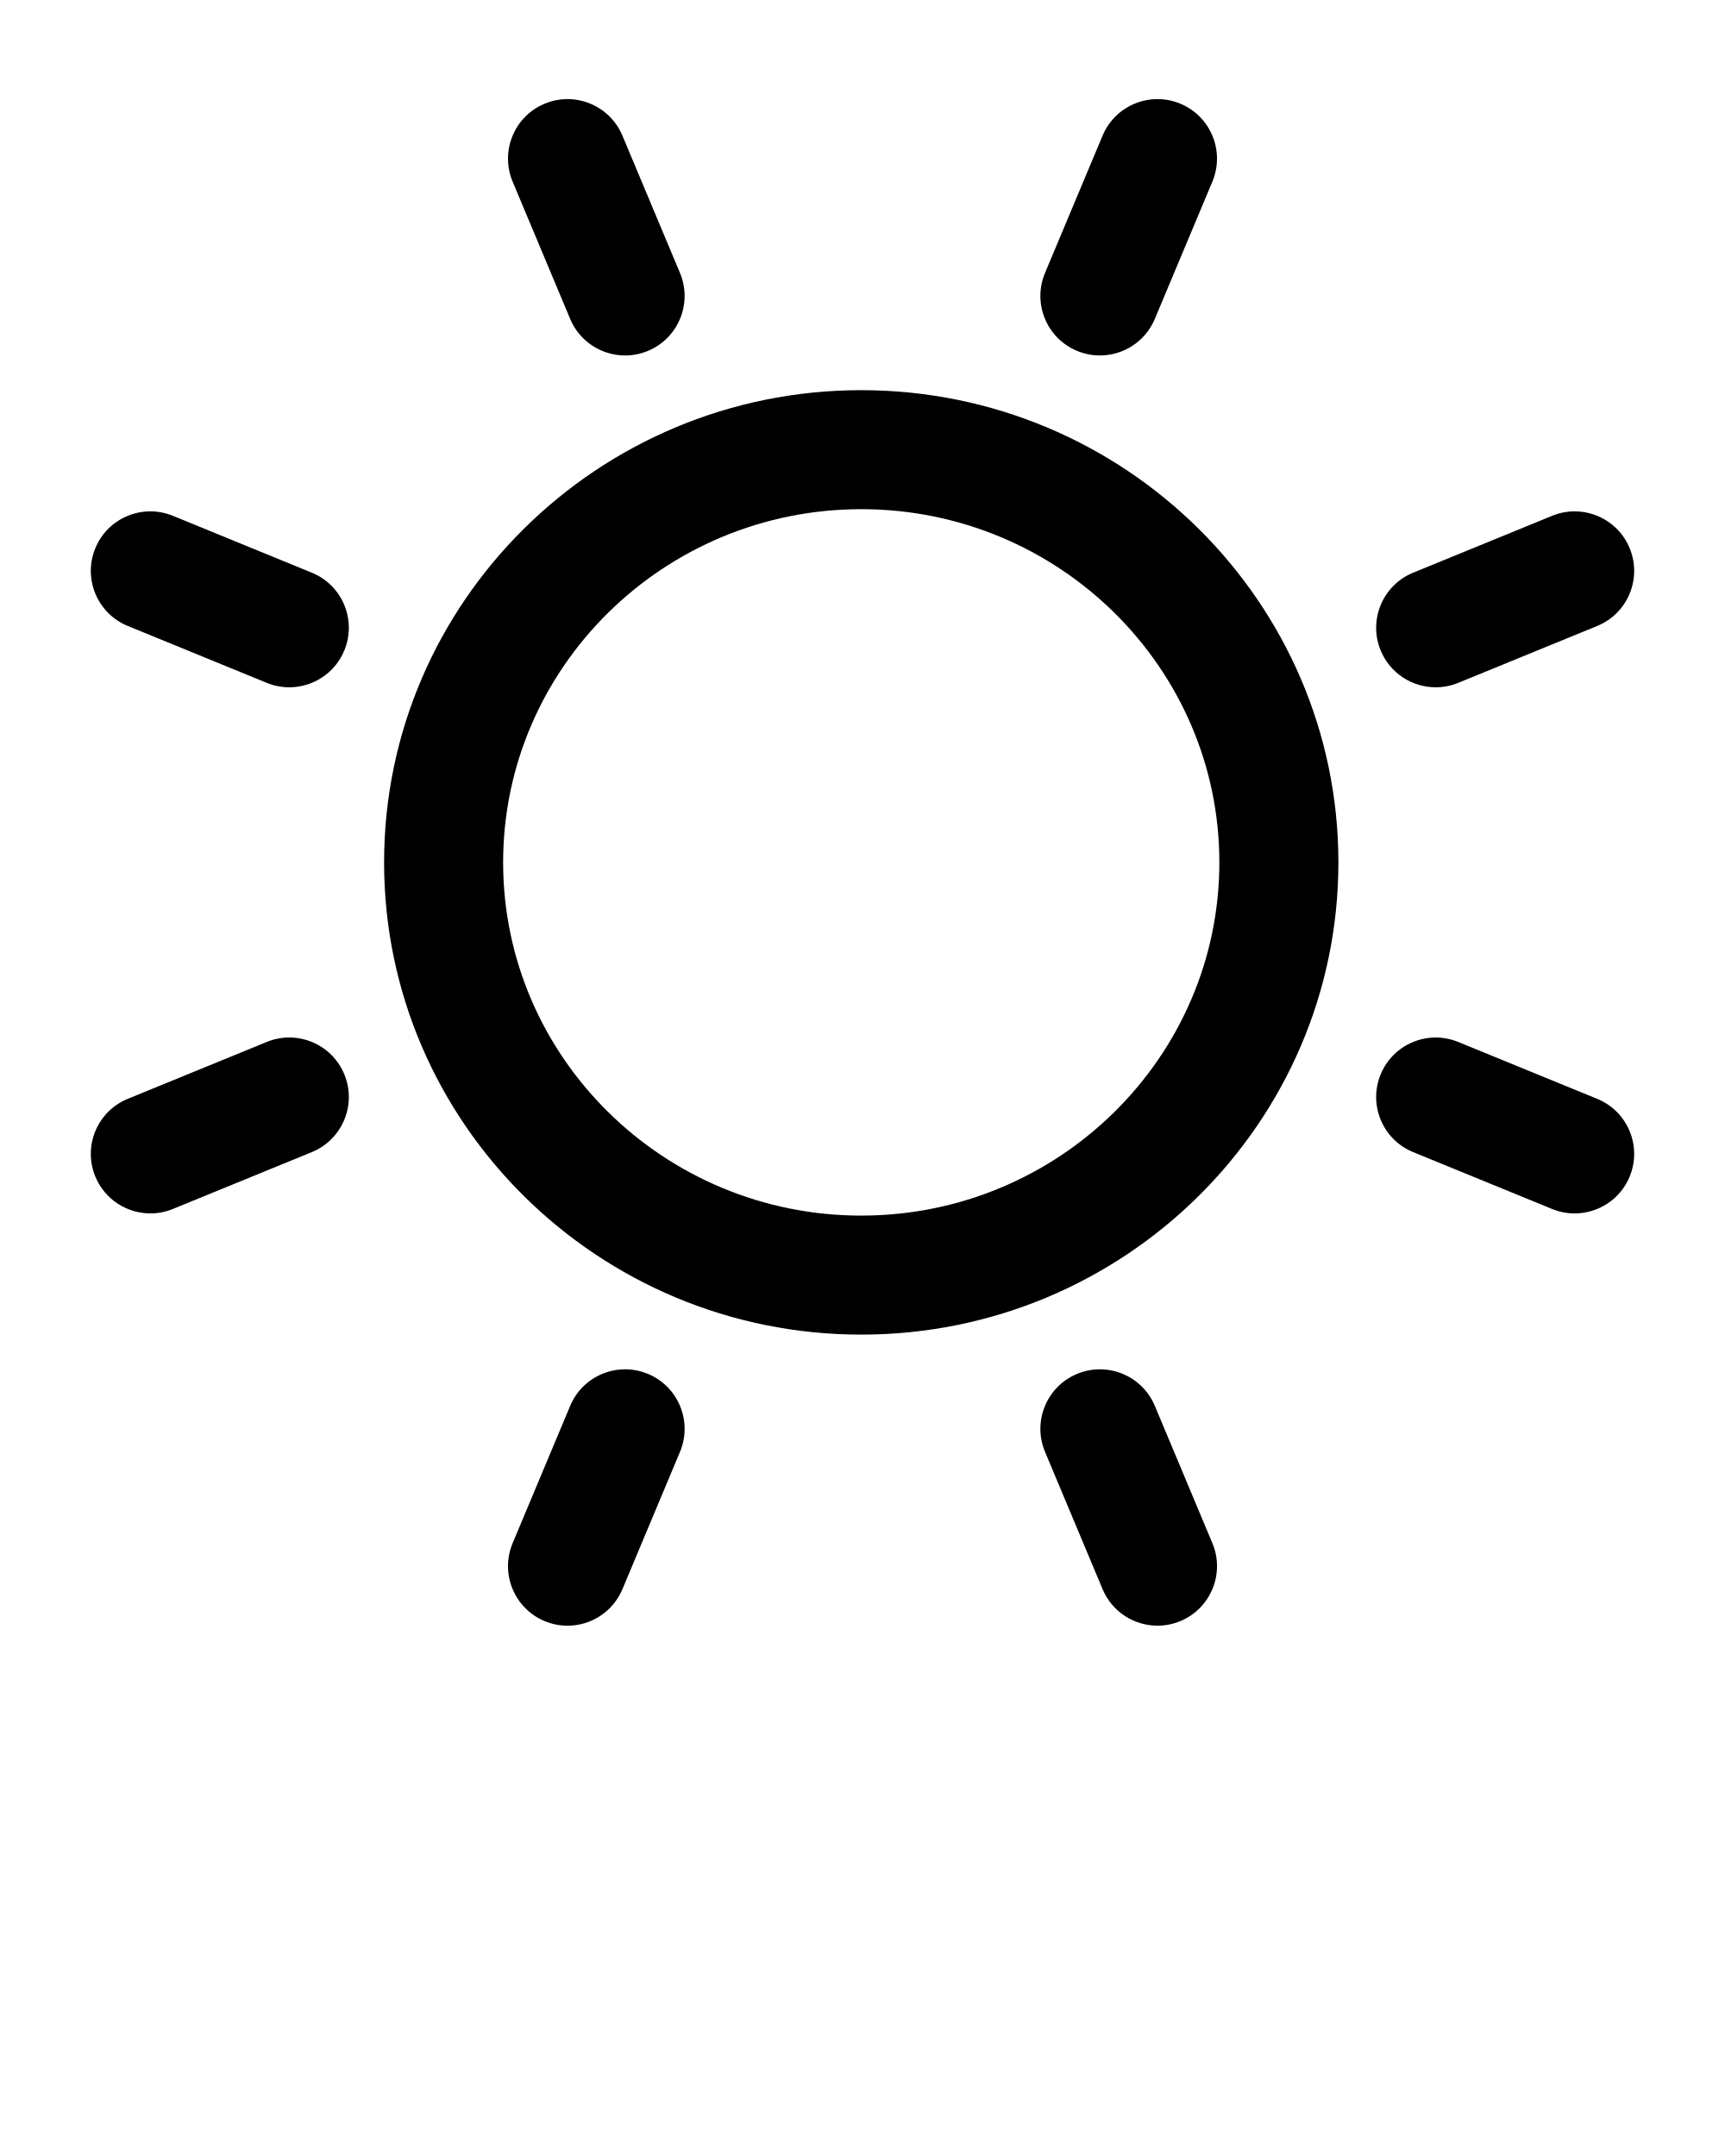
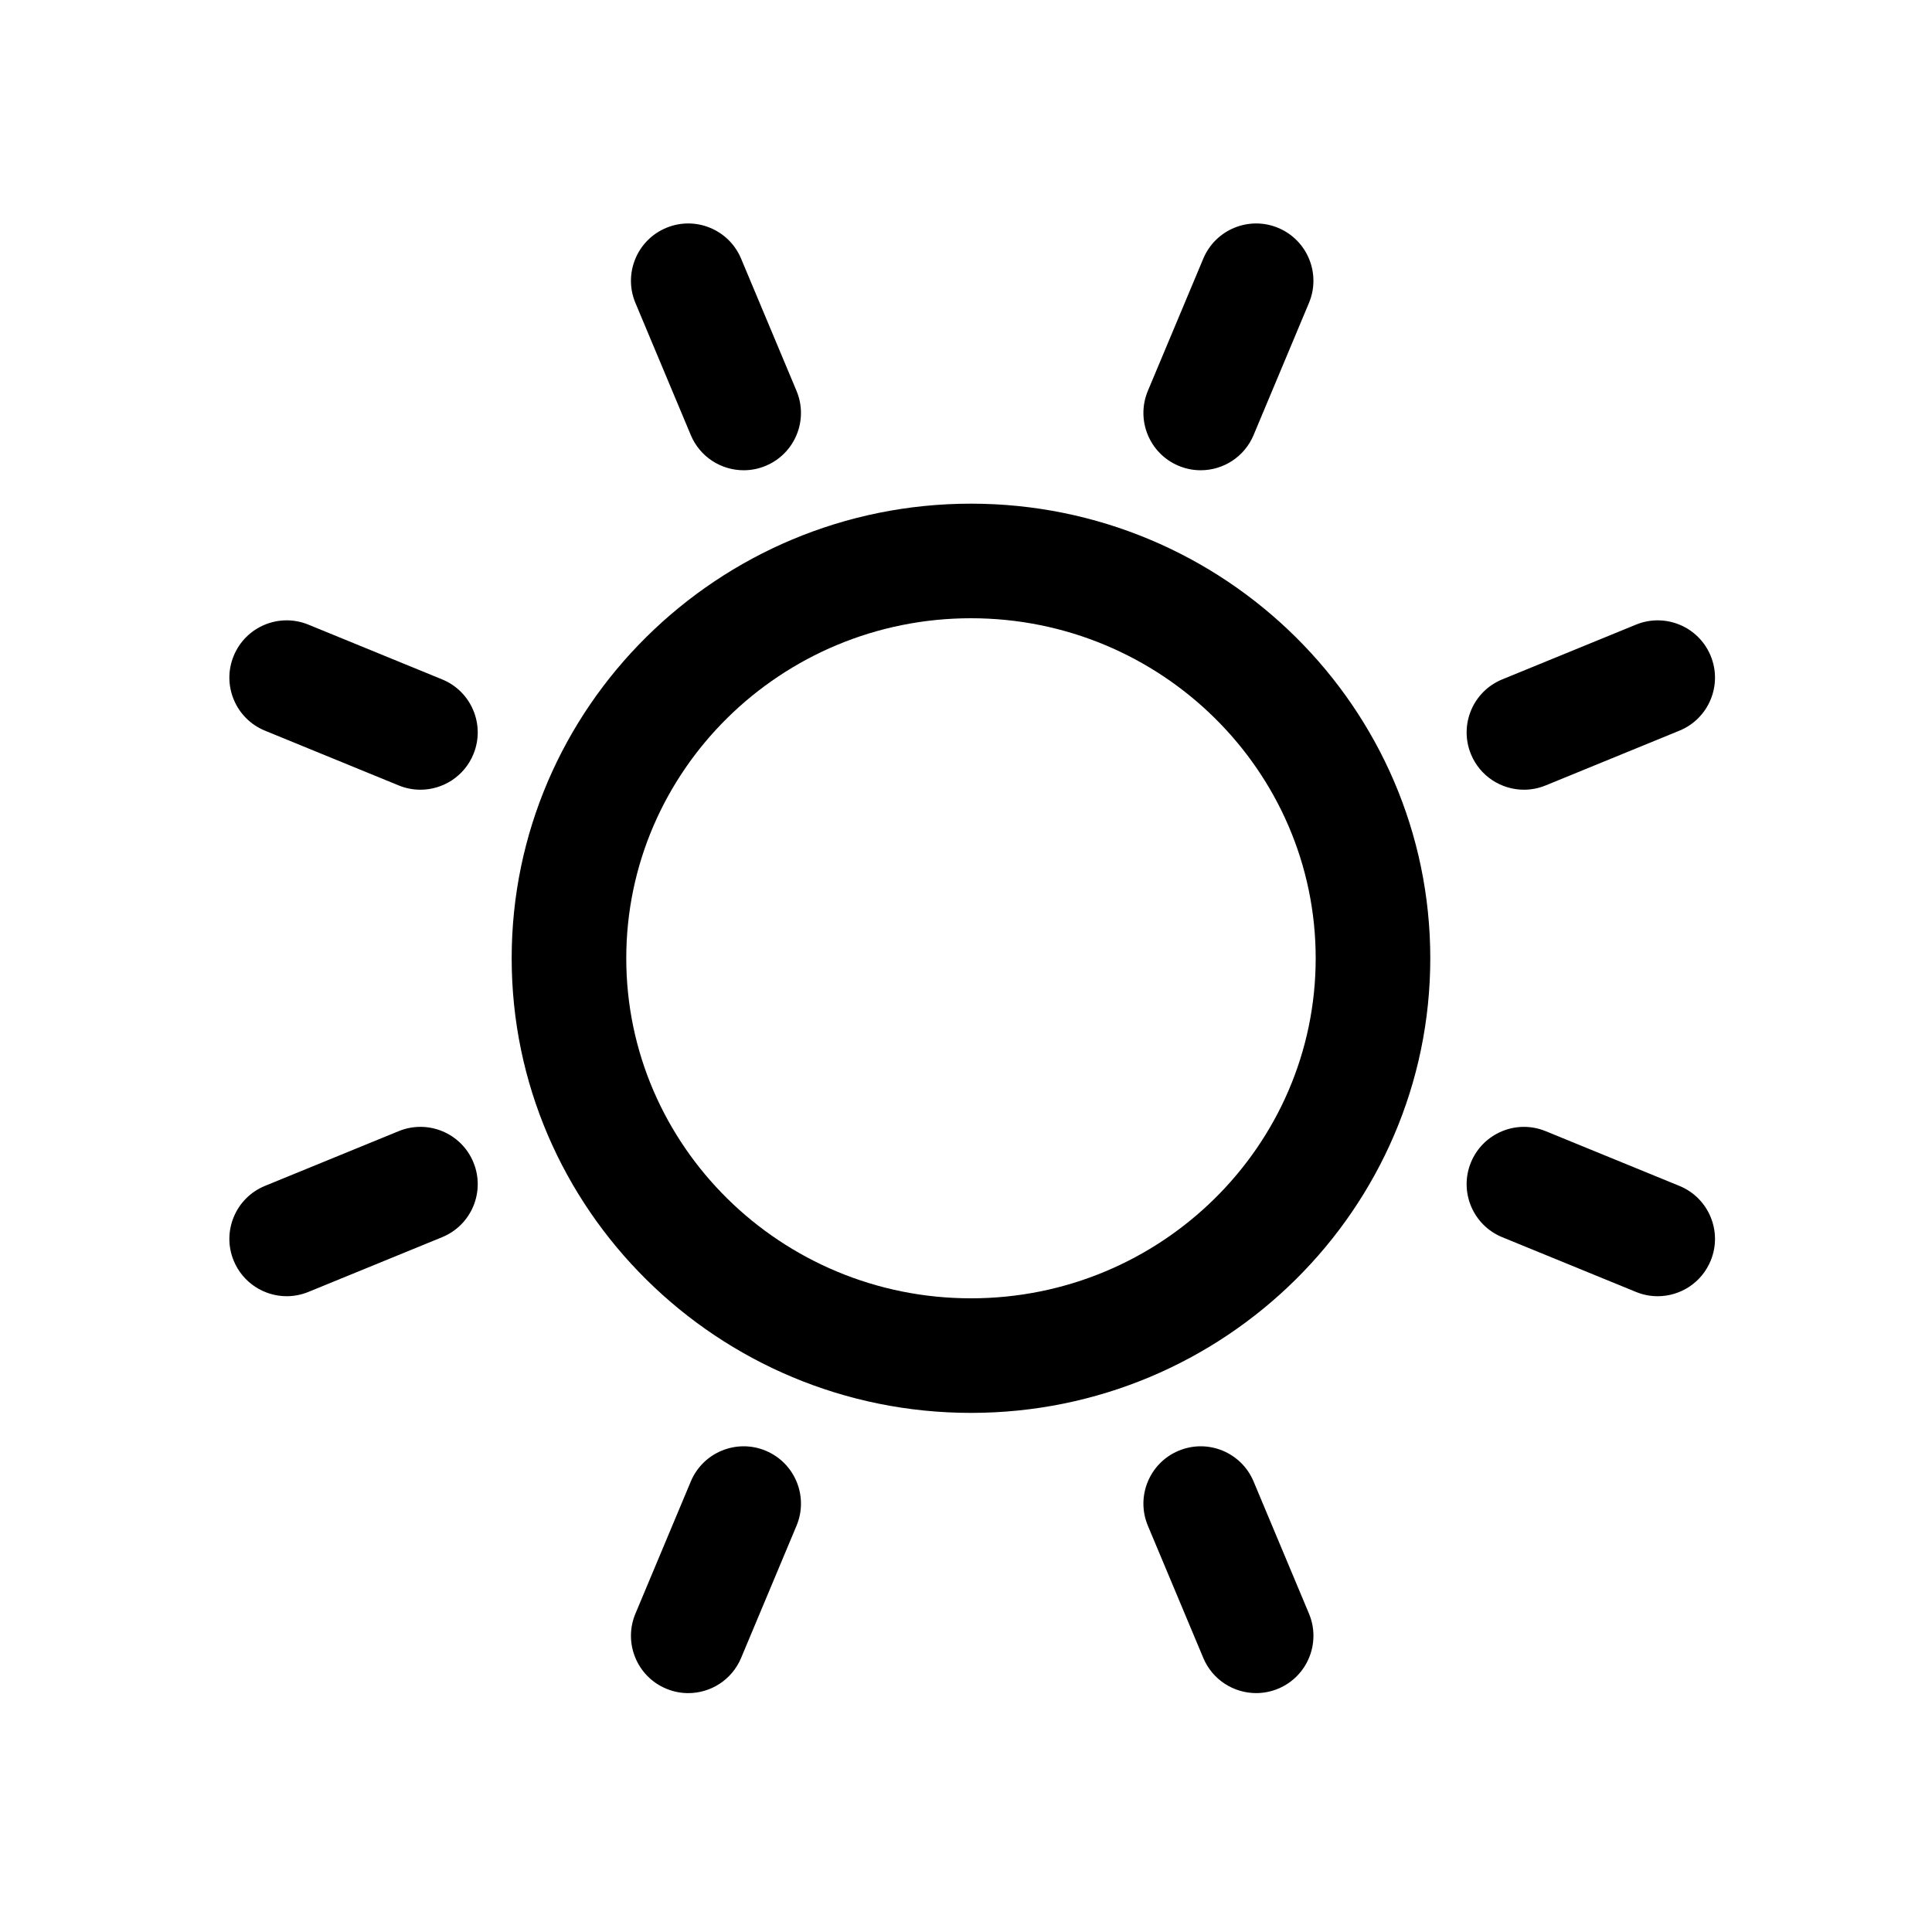
- <svg xmlns="http://www.w3.org/2000/svg" version="1.1" x="0px" y="0px" viewBox="0 0 100 125" enable-background="new 0 0 100 100">
+ <svg xmlns="http://www.w3.org/2000/svg" version="1.1" x="0px" y="0px" viewBox="0 0 100 100" enable-background="new 0 0 100 100">
  <defs />
-   <g>
+   <g style="" transform="matrix(0.859457, 0, 0, 0.859457, 7.347504, 6.627908)">
    <g>
      <path d="M83.23,39.848c0.435,0,0.878-0.083,1.306-0.258l8.056-3.298c1.763-0.722,2.607-2.737,1.885-4.5    c-0.722-1.764-2.736-2.607-4.5-1.886l-8.056,3.298c-1.764,0.722-2.607,2.737-1.886,4.5C80.582,39.04,81.87,39.848,83.23,39.848z" />
      <path d="M66.946,81.507c-0.737-1.757-2.758-2.585-4.517-1.848c-1.757,0.737-2.585,2.758-1.848,4.516l3.337,7.961    c0.554,1.322,1.834,2.117,3.184,2.117c0.445,0,0.896-0.086,1.333-0.269c1.757-0.736,2.584-2.758,1.848-4.516L66.946,81.507z" />
      <path d="M49.928,22.621c-15.252,0-27.662,12.283-27.662,27.379c0,15.096,12.409,27.378,27.662,27.378    c15.252,0,27.66-12.282,27.66-27.378C77.588,34.903,65.18,22.621,49.928,22.621z M49.928,70.478    c-11.447,0-20.761-9.186-20.761-20.478c0-11.292,9.314-20.479,20.761-20.479c11.447,0,20.759,9.187,20.759,20.479    C70.687,61.292,61.375,70.478,49.928,70.478z" />
      <path d="M37.57,79.659c-1.755-0.737-3.779,0.091-4.516,1.849l-3.336,7.962c-0.736,1.757,0.091,3.779,1.849,4.515    c0.436,0.183,0.887,0.27,1.332,0.27c1.349,0,2.63-0.796,3.184-2.118l3.337-7.962C40.156,82.417,39.328,80.395,37.57,79.659z" />
      <path d="M92.591,63.708l-8.056-3.297c-1.761-0.722-3.778,0.122-4.5,1.886c-0.722,1.763,0.123,3.778,1.886,4.5l8.056,3.297    c0.427,0.175,0.87,0.258,1.306,0.258c1.359,0,2.647-0.809,3.194-2.145C95.199,66.444,94.354,64.43,92.591,63.708z" />
      <path d="M62.429,20.34c0.436,0.183,0.888,0.269,1.333,0.269c1.349,0,2.629-0.795,3.184-2.117l3.336-7.961    c0.736-1.758-0.091-3.779-1.848-4.516c-1.756-0.737-3.779,0.091-4.516,1.848l-3.337,7.961    C59.844,17.582,60.672,19.604,62.429,20.34z" />
      <path d="M18.078,33.204l-8.055-3.298c-1.765-0.722-3.779,0.122-4.5,1.886c-0.722,1.763,0.122,3.778,1.885,4.5l8.055,3.298    c0.428,0.175,0.871,0.258,1.306,0.258c1.359,0,2.648-0.808,3.194-2.144C20.686,35.941,19.842,33.925,18.078,33.204z" />
      <path d="M33.054,18.492c0.554,1.322,1.835,2.117,3.184,2.117c0.445,0,0.897-0.086,1.333-0.269    c1.757-0.736,2.585-2.758,1.848-4.516l-3.337-7.961c-0.736-1.757-2.758-2.585-4.516-1.848c-1.757,0.736-2.584,2.758-1.848,4.516    L33.054,18.492z" />
      <path d="M15.463,60.41l-8.055,3.297c-1.763,0.722-2.607,2.737-1.885,4.5c0.547,1.335,1.835,2.144,3.194,2.144    c0.436,0,0.878-0.083,1.306-0.258l8.055-3.297c1.764-0.722,2.608-2.737,1.886-4.5C19.243,60.532,17.228,59.689,15.463,60.41z" />
    </g>
  </g>
</svg>
